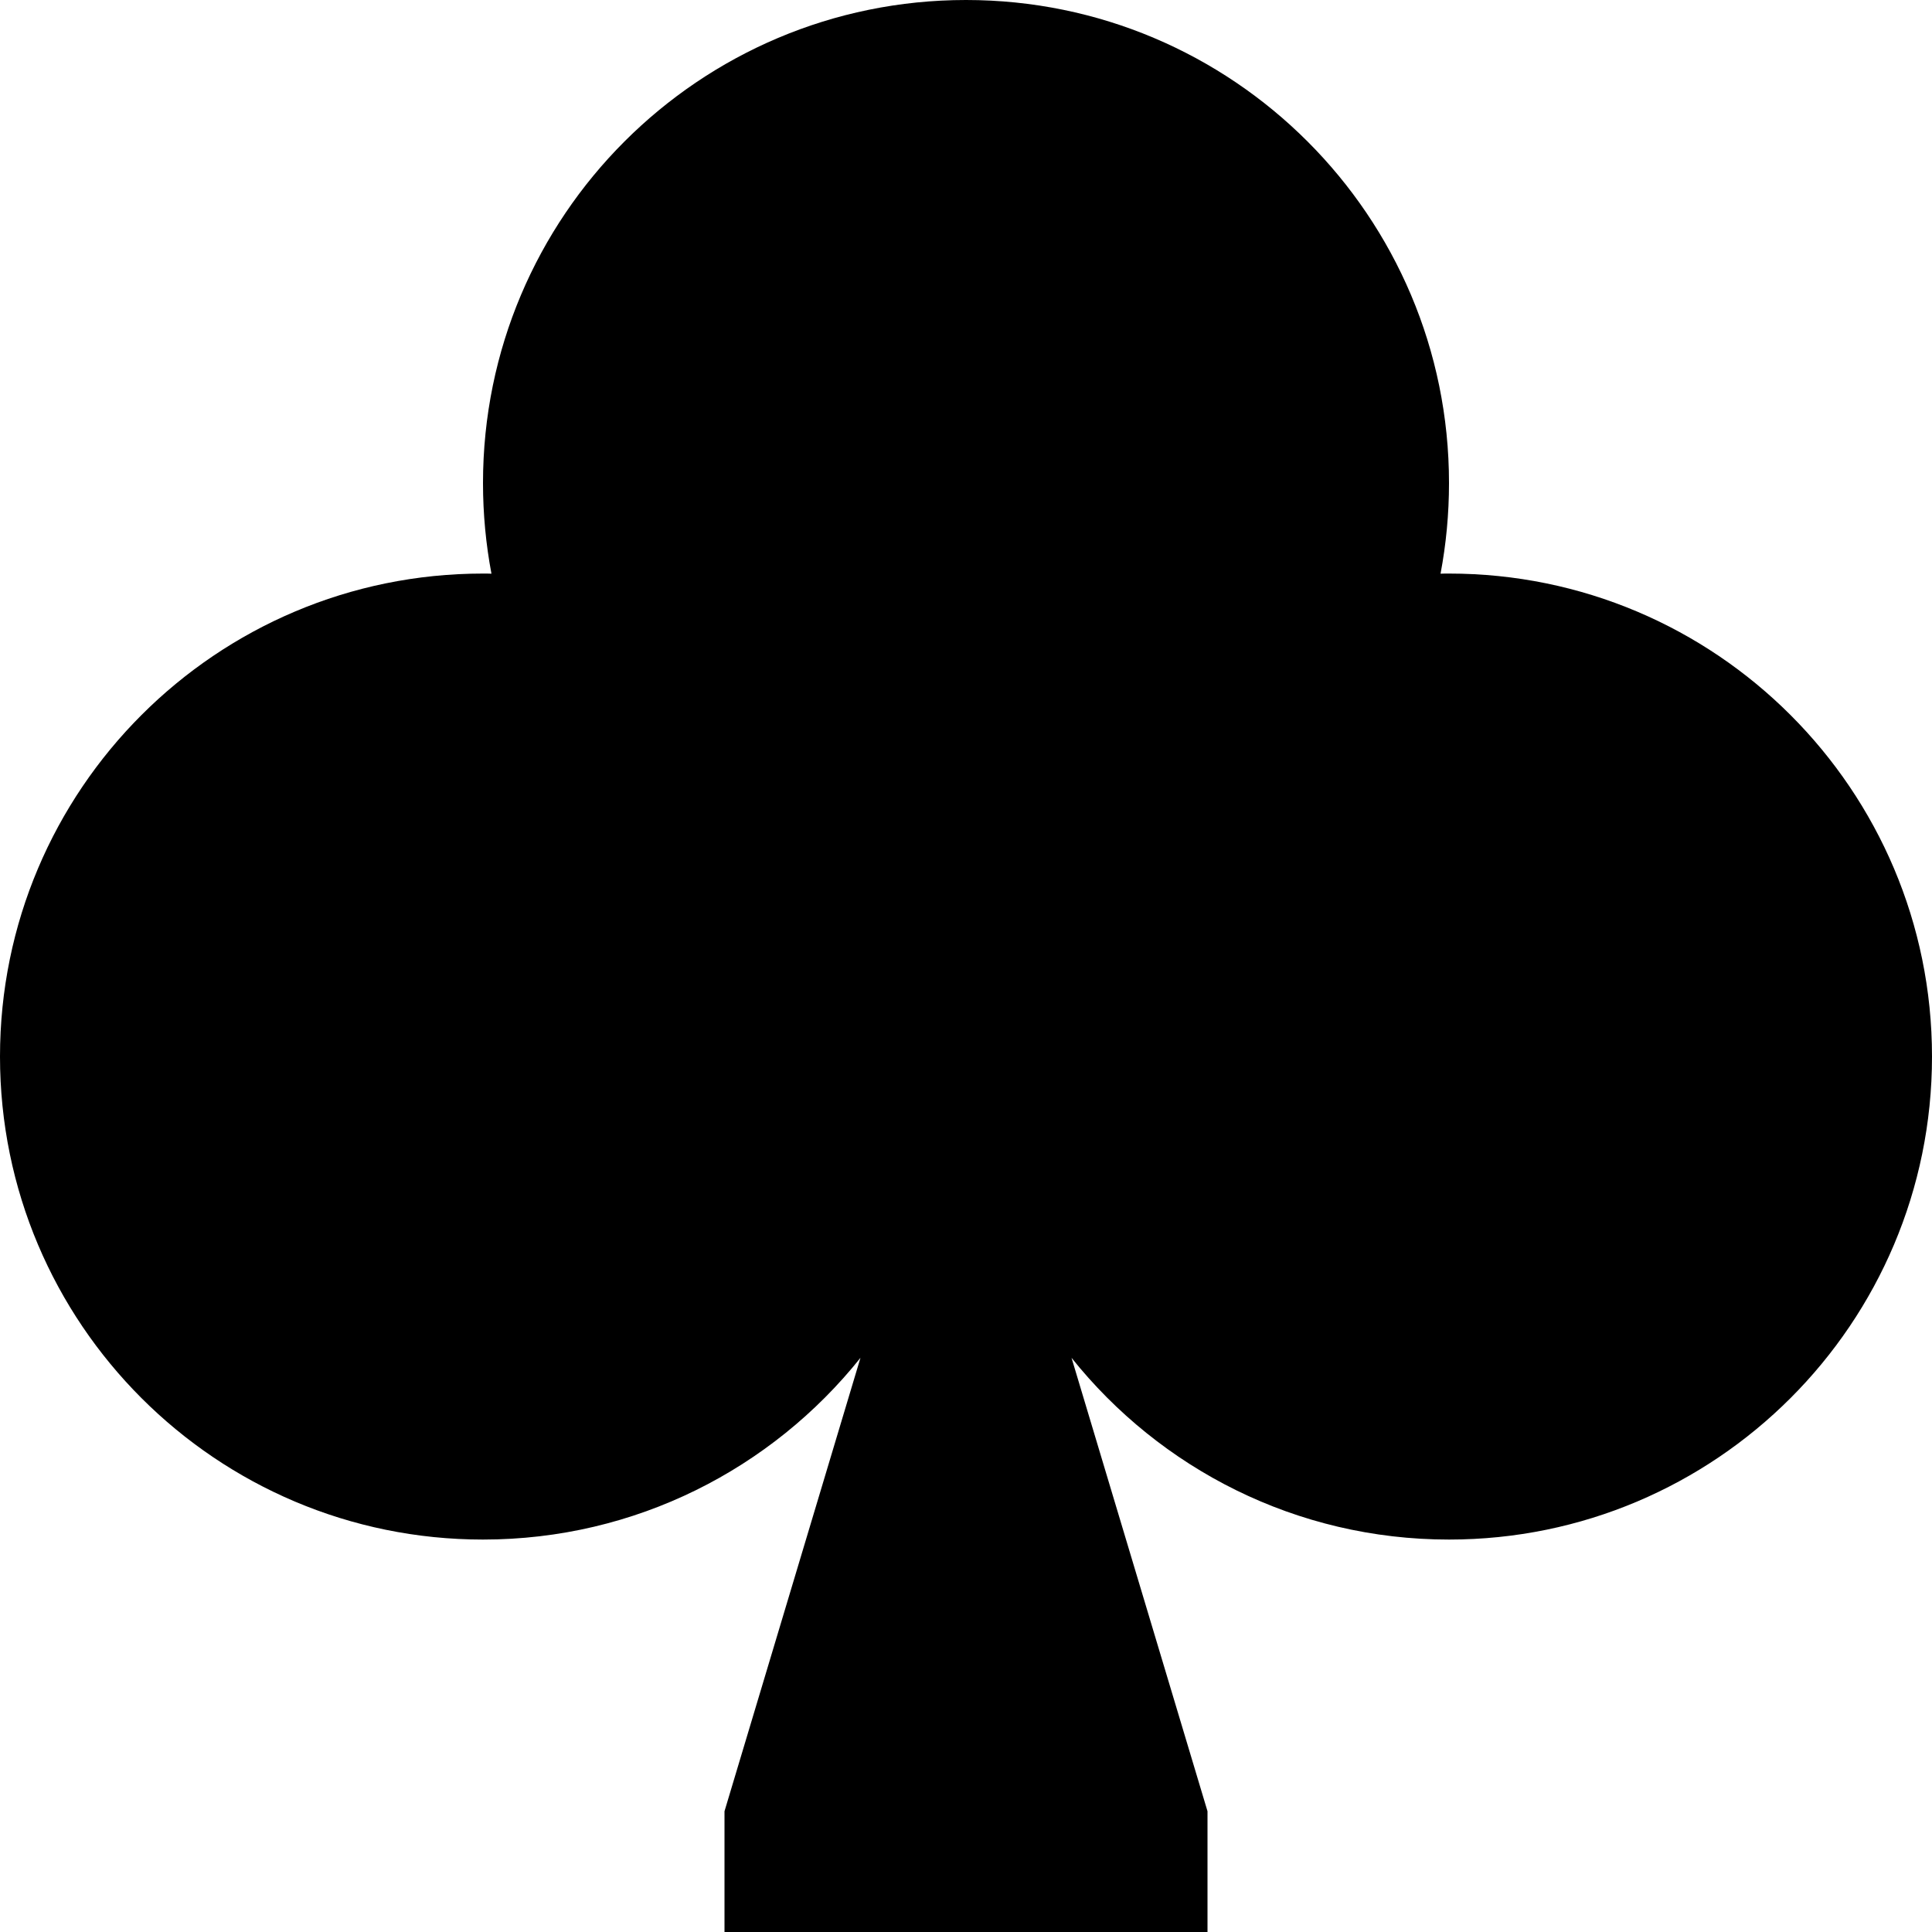
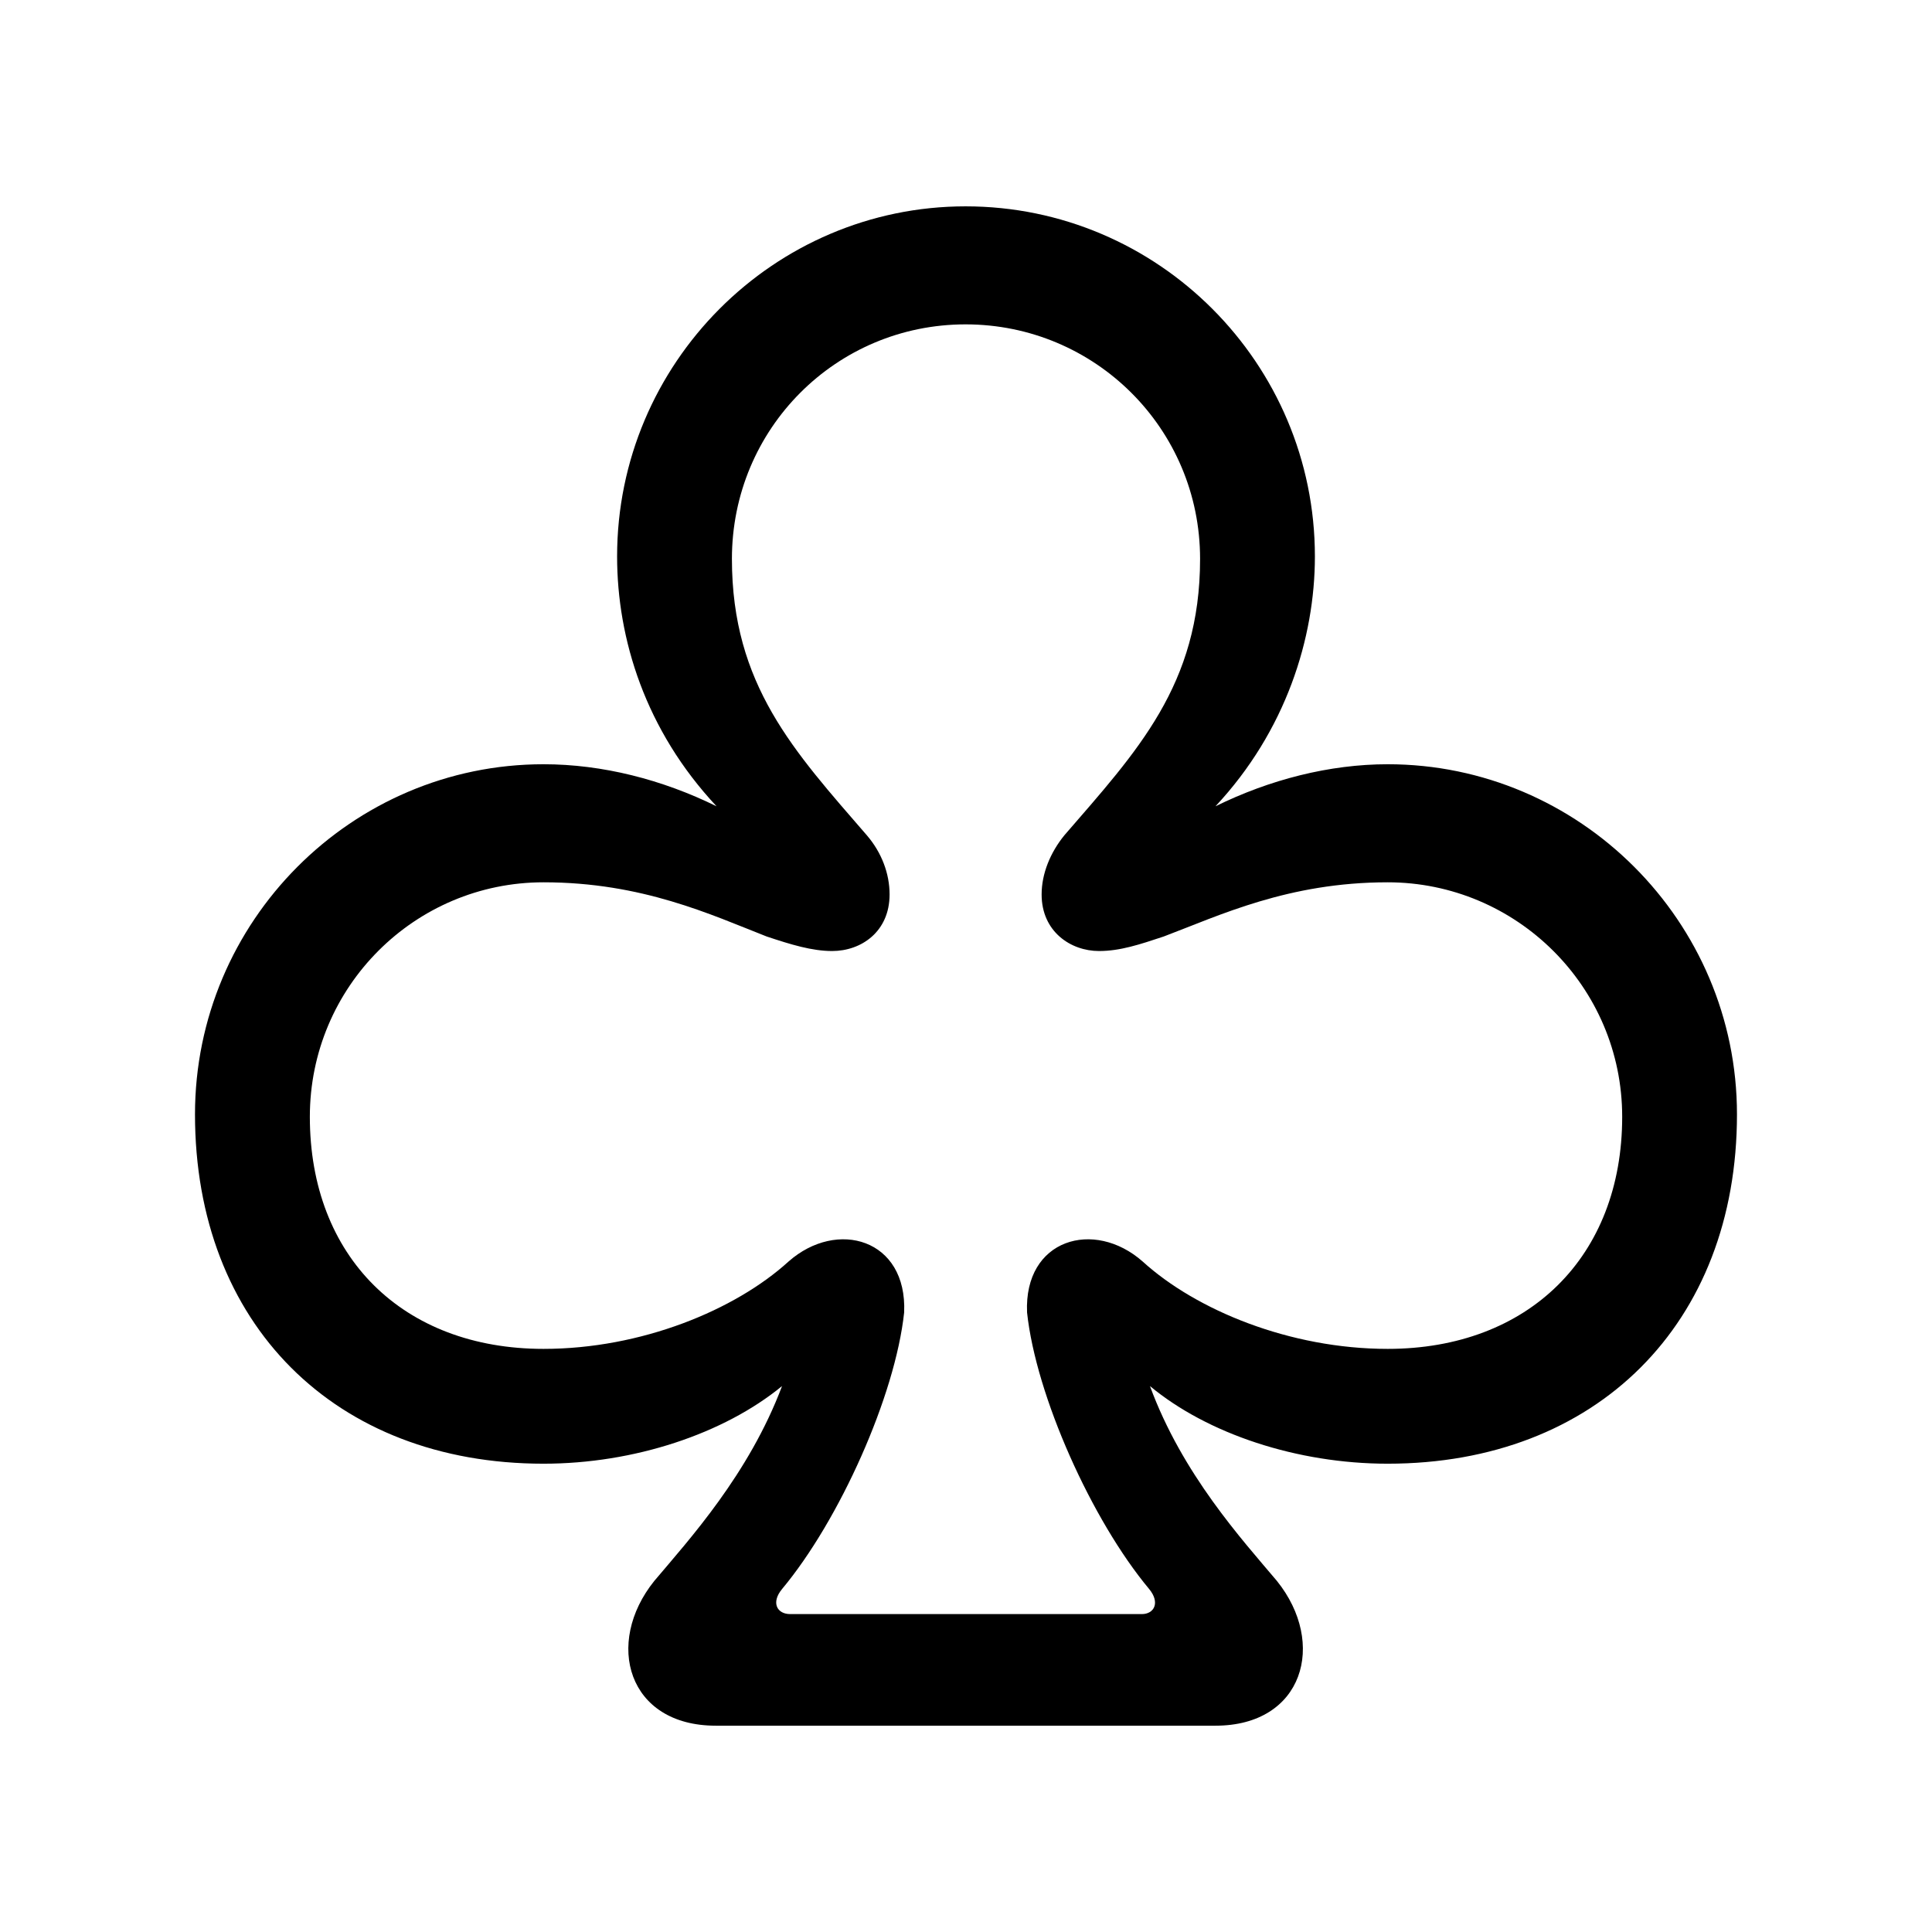
- <svg xmlns="http://www.w3.org/2000/svg" width="800px" height="800px" viewBox="0 0 16 16" fill="none">
-   <path d="M12 4C12 4.257 11.976 4.507 11.93 4.751C11.953 4.75 11.976 4.75 12 4.75C14.209 4.75 16 6.541 16 8.75C16 10.959 14.209 12.75 12 12.75C10.735 12.75 9.607 12.162 8.874 11.245L10 15V16H6V15L7.126 11.245C6.393 12.162 5.265 12.75 4 12.75C1.791 12.75 0 10.959 0 8.75C0 6.541 1.791 4.75 4 4.75C4.023 4.75 4.047 4.75 4.07 4.751C4.024 4.507 4 4.257 4 4C4 1.791 5.791 0 8 0C10.209 0 12 1.791 12 4Z" fill="#000000" />
+ <svg xmlns="http://www.w3.org/2000/svg" fill="#000000" width="800px" height="800px" viewBox="0 0 56 56">
+   <path d="M 5.652 32.301 C 5.652 38.371 9.707 42.426 15.754 42.426 C 18.379 42.426 20.981 41.559 22.668 40.176 C 21.707 42.73 19.973 44.629 18.965 45.824 C 17.512 47.629 18.192 50.02 20.746 50.02 L 35.231 50.02 C 37.785 50.02 38.465 47.629 37.012 45.824 C 36.004 44.629 34.27 42.73 33.332 40.176 C 34.996 41.559 37.598 42.426 40.223 42.426 C 46.27 42.426 50.347 38.371 50.347 32.301 C 50.347 26.699 45.778 22.152 40.223 22.152 C 38.535 22.152 36.801 22.598 35.231 23.371 C 37.27 21.191 38.113 18.496 38.113 16.129 C 38.113 10.527 33.566 5.981 27.988 5.981 C 22.434 5.981 17.887 10.527 17.887 16.129 C 17.887 18.52 18.707 21.168 20.77 23.371 C 19.199 22.598 17.465 22.152 15.754 22.152 C 10.199 22.152 5.652 26.699 5.652 32.301 Z M 8.981 32.371 C 8.981 28.598 12.027 25.574 15.754 25.574 C 18.613 25.574 20.606 26.512 22.223 27.145 C 22.926 27.379 23.535 27.566 24.121 27.566 C 24.965 27.566 25.785 27.004 25.785 25.926 C 25.785 25.316 25.551 24.707 25.129 24.215 C 23.02 21.777 21.215 19.855 21.215 16.199 C 21.215 12.426 24.238 9.402 27.988 9.402 C 31.738 9.402 34.785 12.426 34.785 16.199 C 34.785 19.855 32.957 21.777 30.848 24.215 C 30.449 24.707 30.192 25.316 30.192 25.926 C 30.192 27.004 31.035 27.566 31.856 27.566 C 32.465 27.566 33.028 27.379 33.731 27.145 C 35.348 26.535 37.34 25.574 40.223 25.574 C 43.949 25.574 47.02 28.598 47.02 32.371 C 47.02 36.426 44.301 39.098 40.223 39.098 C 37.387 39.098 34.668 37.973 33.121 36.566 C 31.715 35.324 29.676 35.91 29.77 38.043 C 30.027 40.457 31.645 44.066 33.309 46.059 C 33.637 46.457 33.449 46.785 33.098 46.785 L 22.902 46.785 C 22.527 46.785 22.34 46.457 22.668 46.059 C 24.332 44.066 25.949 40.457 26.207 38.043 C 26.301 35.91 24.262 35.324 22.856 36.566 C 21.309 37.973 18.59 39.098 15.754 39.098 C 11.676 39.098 8.981 36.426 8.981 32.371 Z" />
</svg>
